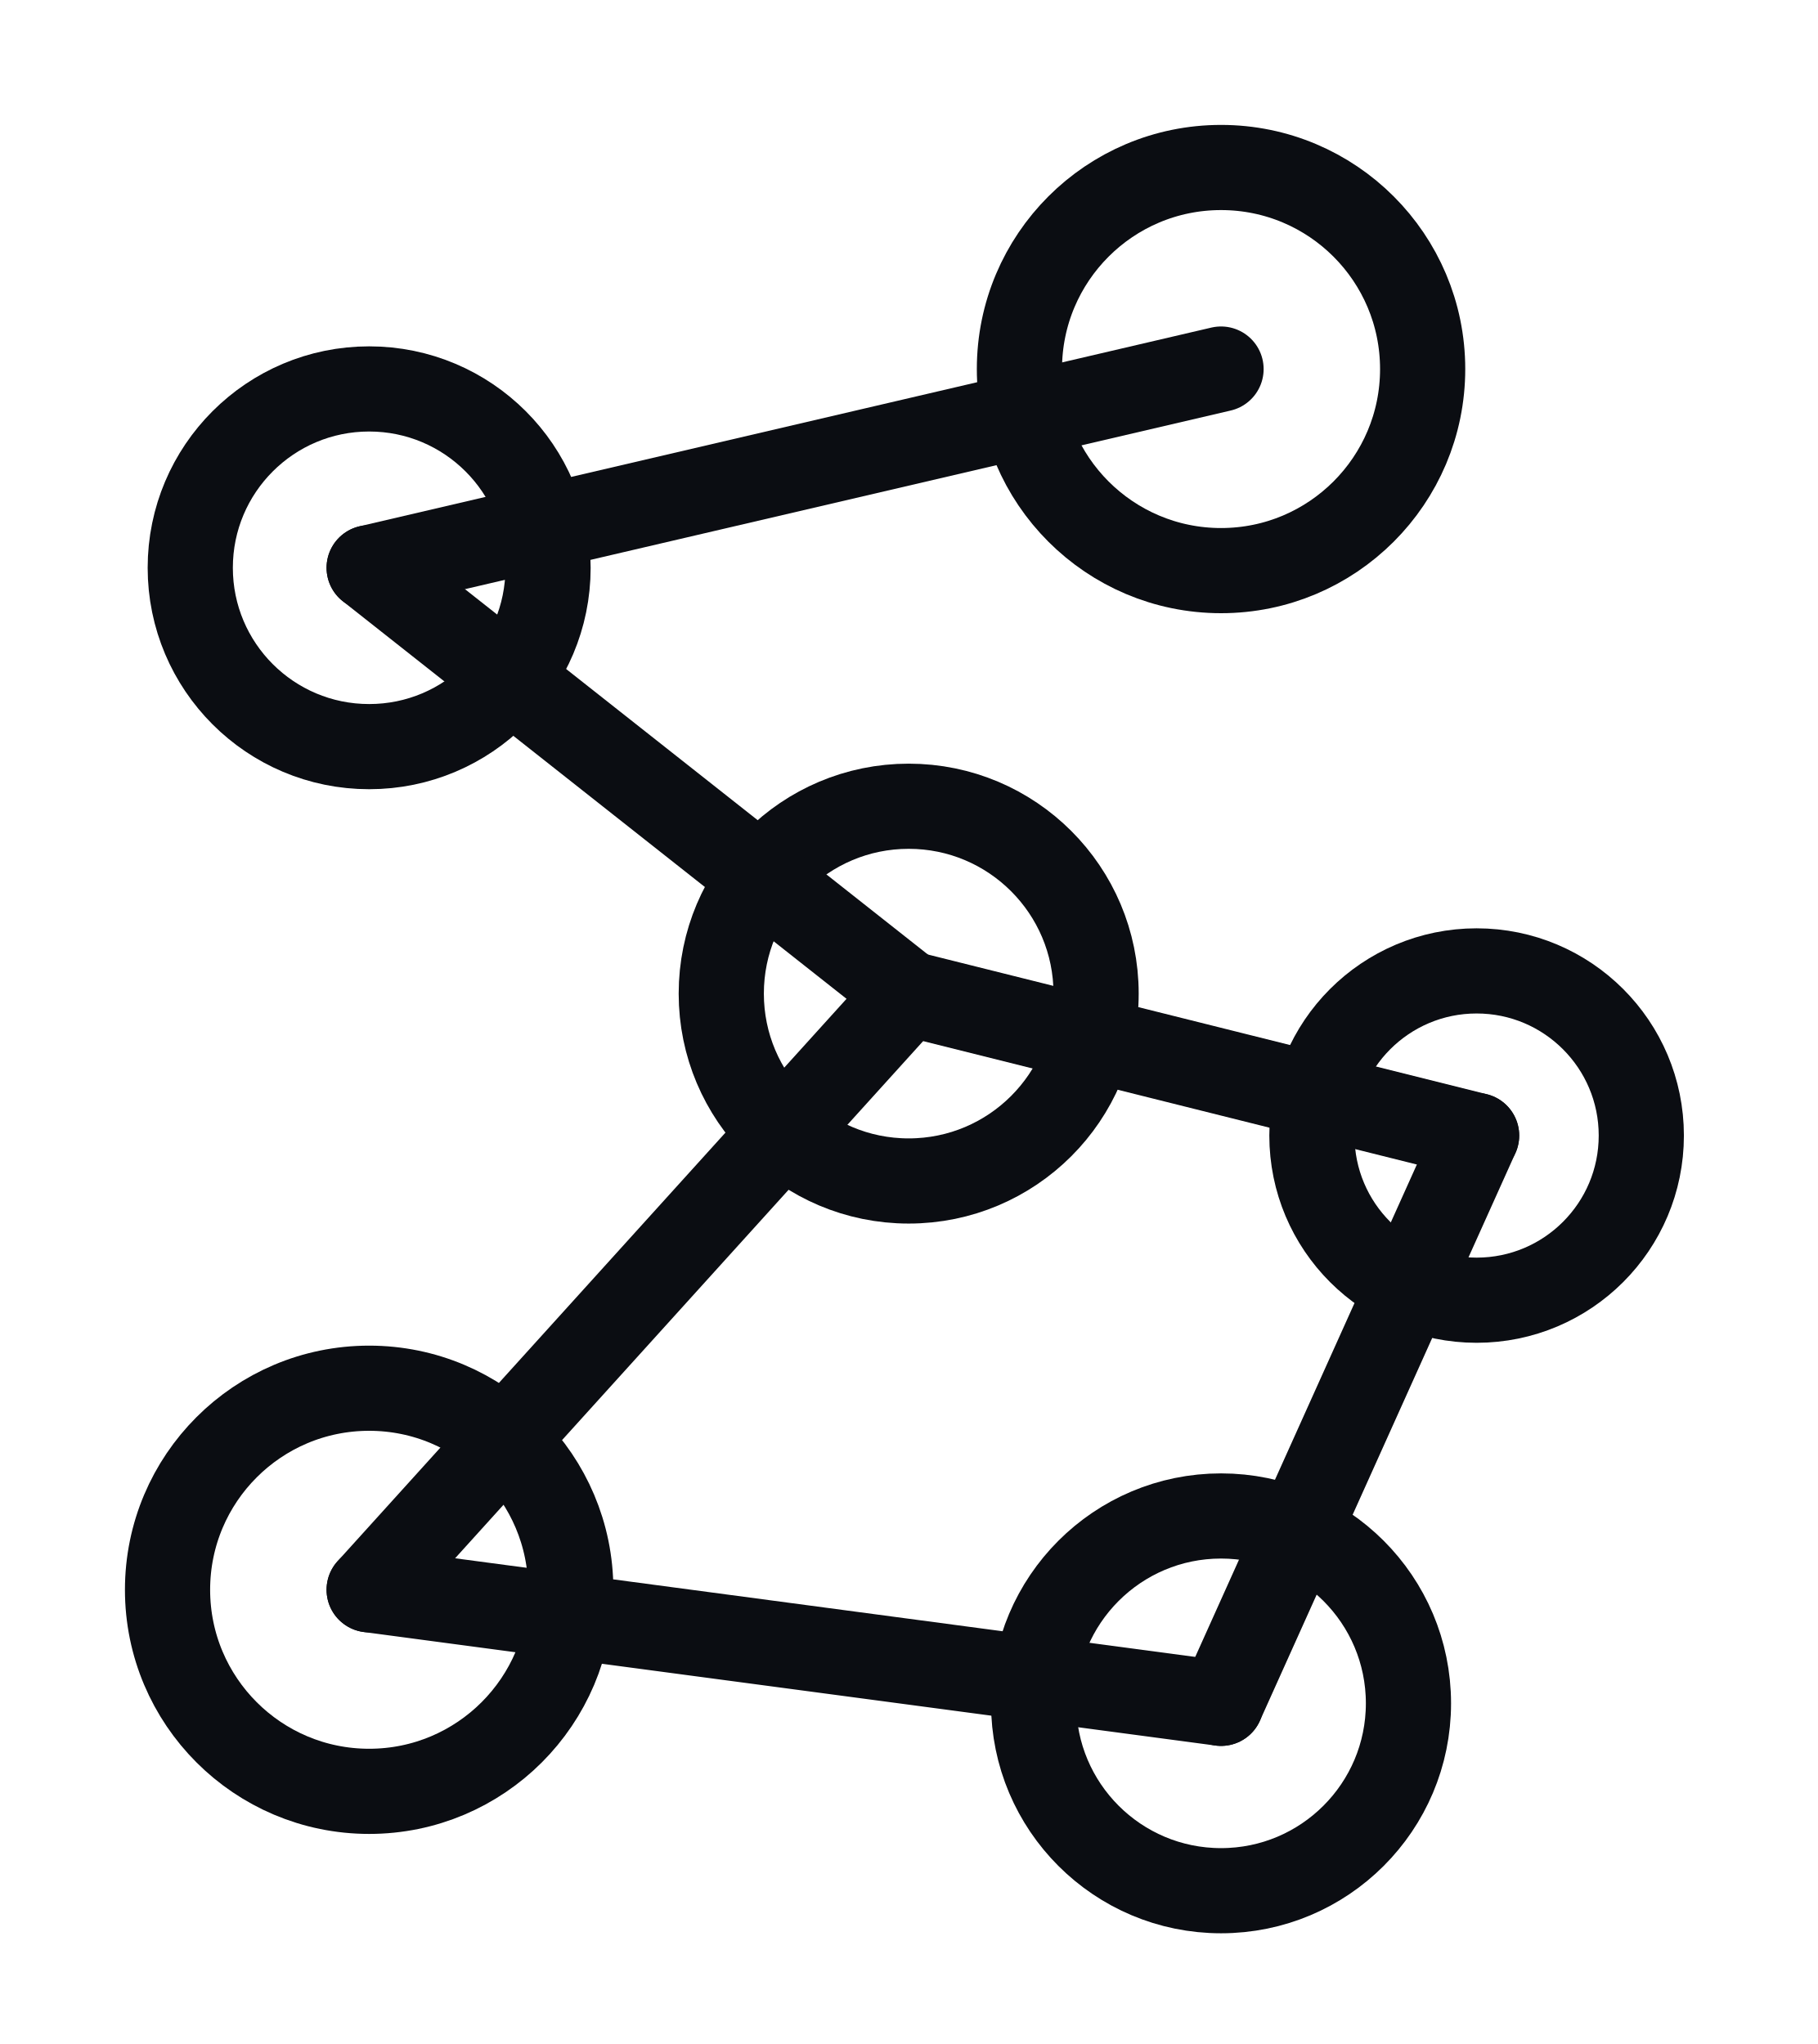
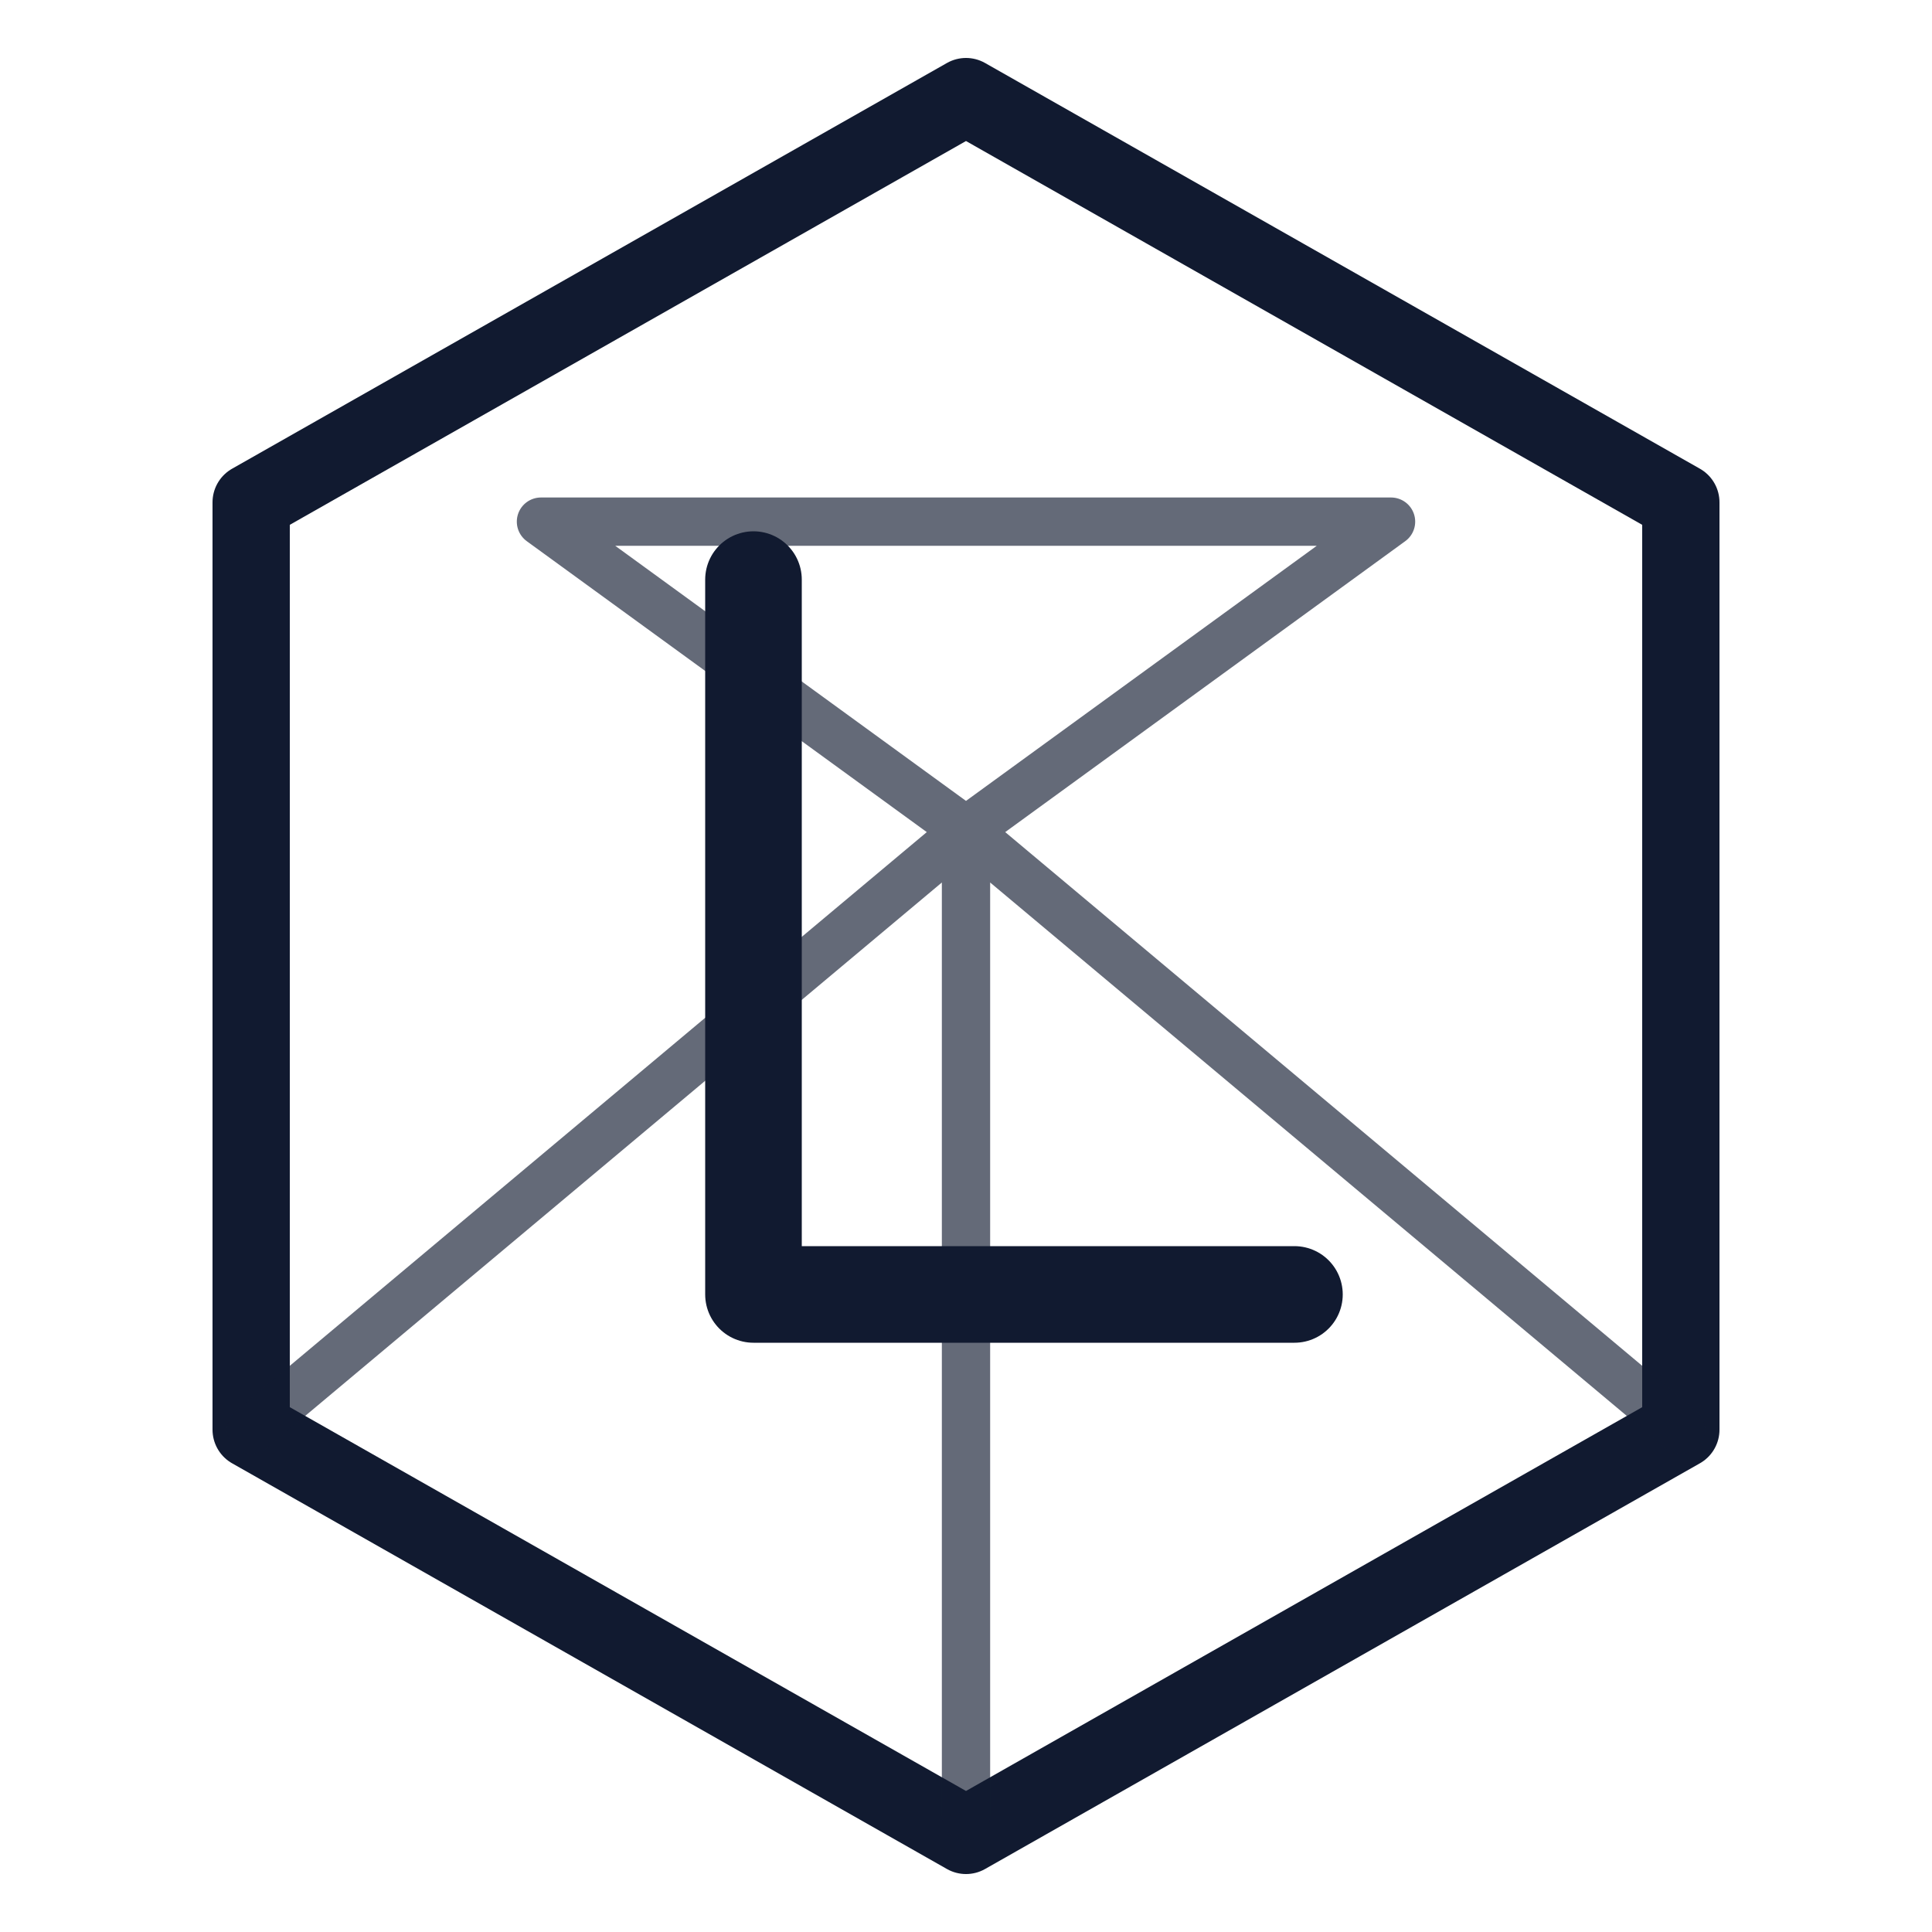
- <svg xmlns="http://www.w3.org/2000/svg" viewBox="20 7 64 72">
-   <circle cx="63" cy="20" r="7.1" fill="none" stroke="#0b0d12" stroke-width="3" />
-   <circle cx="33" cy="27" r="6.3" fill="none" stroke="#0b0d12" stroke-width="3" />
-   <circle cx="52" cy="42" r="6.6" fill="none" stroke="#0b0d12" stroke-width="3" />
-   <circle cx="72" cy="47" r="5.8" fill="none" stroke="#0b0d12" stroke-width="3" />
-   <circle cx="33" cy="63" r="7.1" fill="none" stroke="#0b0d12" stroke-width="3" />
-   <circle cx="63" cy="67" r="6.6" fill="none" stroke="#0b0d12" stroke-width="3" />
-   <line x1="63" y1="20" x2="33" y2="27" stroke="#0b0d12" stroke-width="3" stroke-linecap="round" fill="none" />
-   <line x1="33" y1="27" x2="52" y2="42" stroke="#0b0d12" stroke-width="3" stroke-linecap="round" fill="none" />
-   <line x1="52" y1="42" x2="72" y2="47" stroke="#0b0d12" stroke-width="3" stroke-linecap="round" fill="none" />
-   <line x1="52" y1="42" x2="33" y2="63" stroke="#0b0d12" stroke-width="3" stroke-linecap="round" fill="none" />
-   <line x1="72" y1="47" x2="63" y2="67" stroke="#0b0d12" stroke-width="3" stroke-linecap="round" fill="none" />
-   <line x1="33" y1="63" x2="63" y2="67" stroke="#0b0d12" stroke-width="3" stroke-linecap="round" fill="none" />
+ <svg xmlns="http://www.w3.org/2000/svg" viewBox="0 0 100 100" fill="none" stroke="#111a30" stroke-linejoin="round" stroke-linecap="round">
+   <path d="M50 5 87 26v48L50 95 13 74V26L50 5Z" stroke-width="4" />
+   <path d="M28 27h44M28 27l22 16 22-16M50 43v51M13 74l37-31 37 31" stroke-width="2.5" opacity=".65" />
+   <path d="M39 30v37h28" stroke-width="5" />
</svg>
